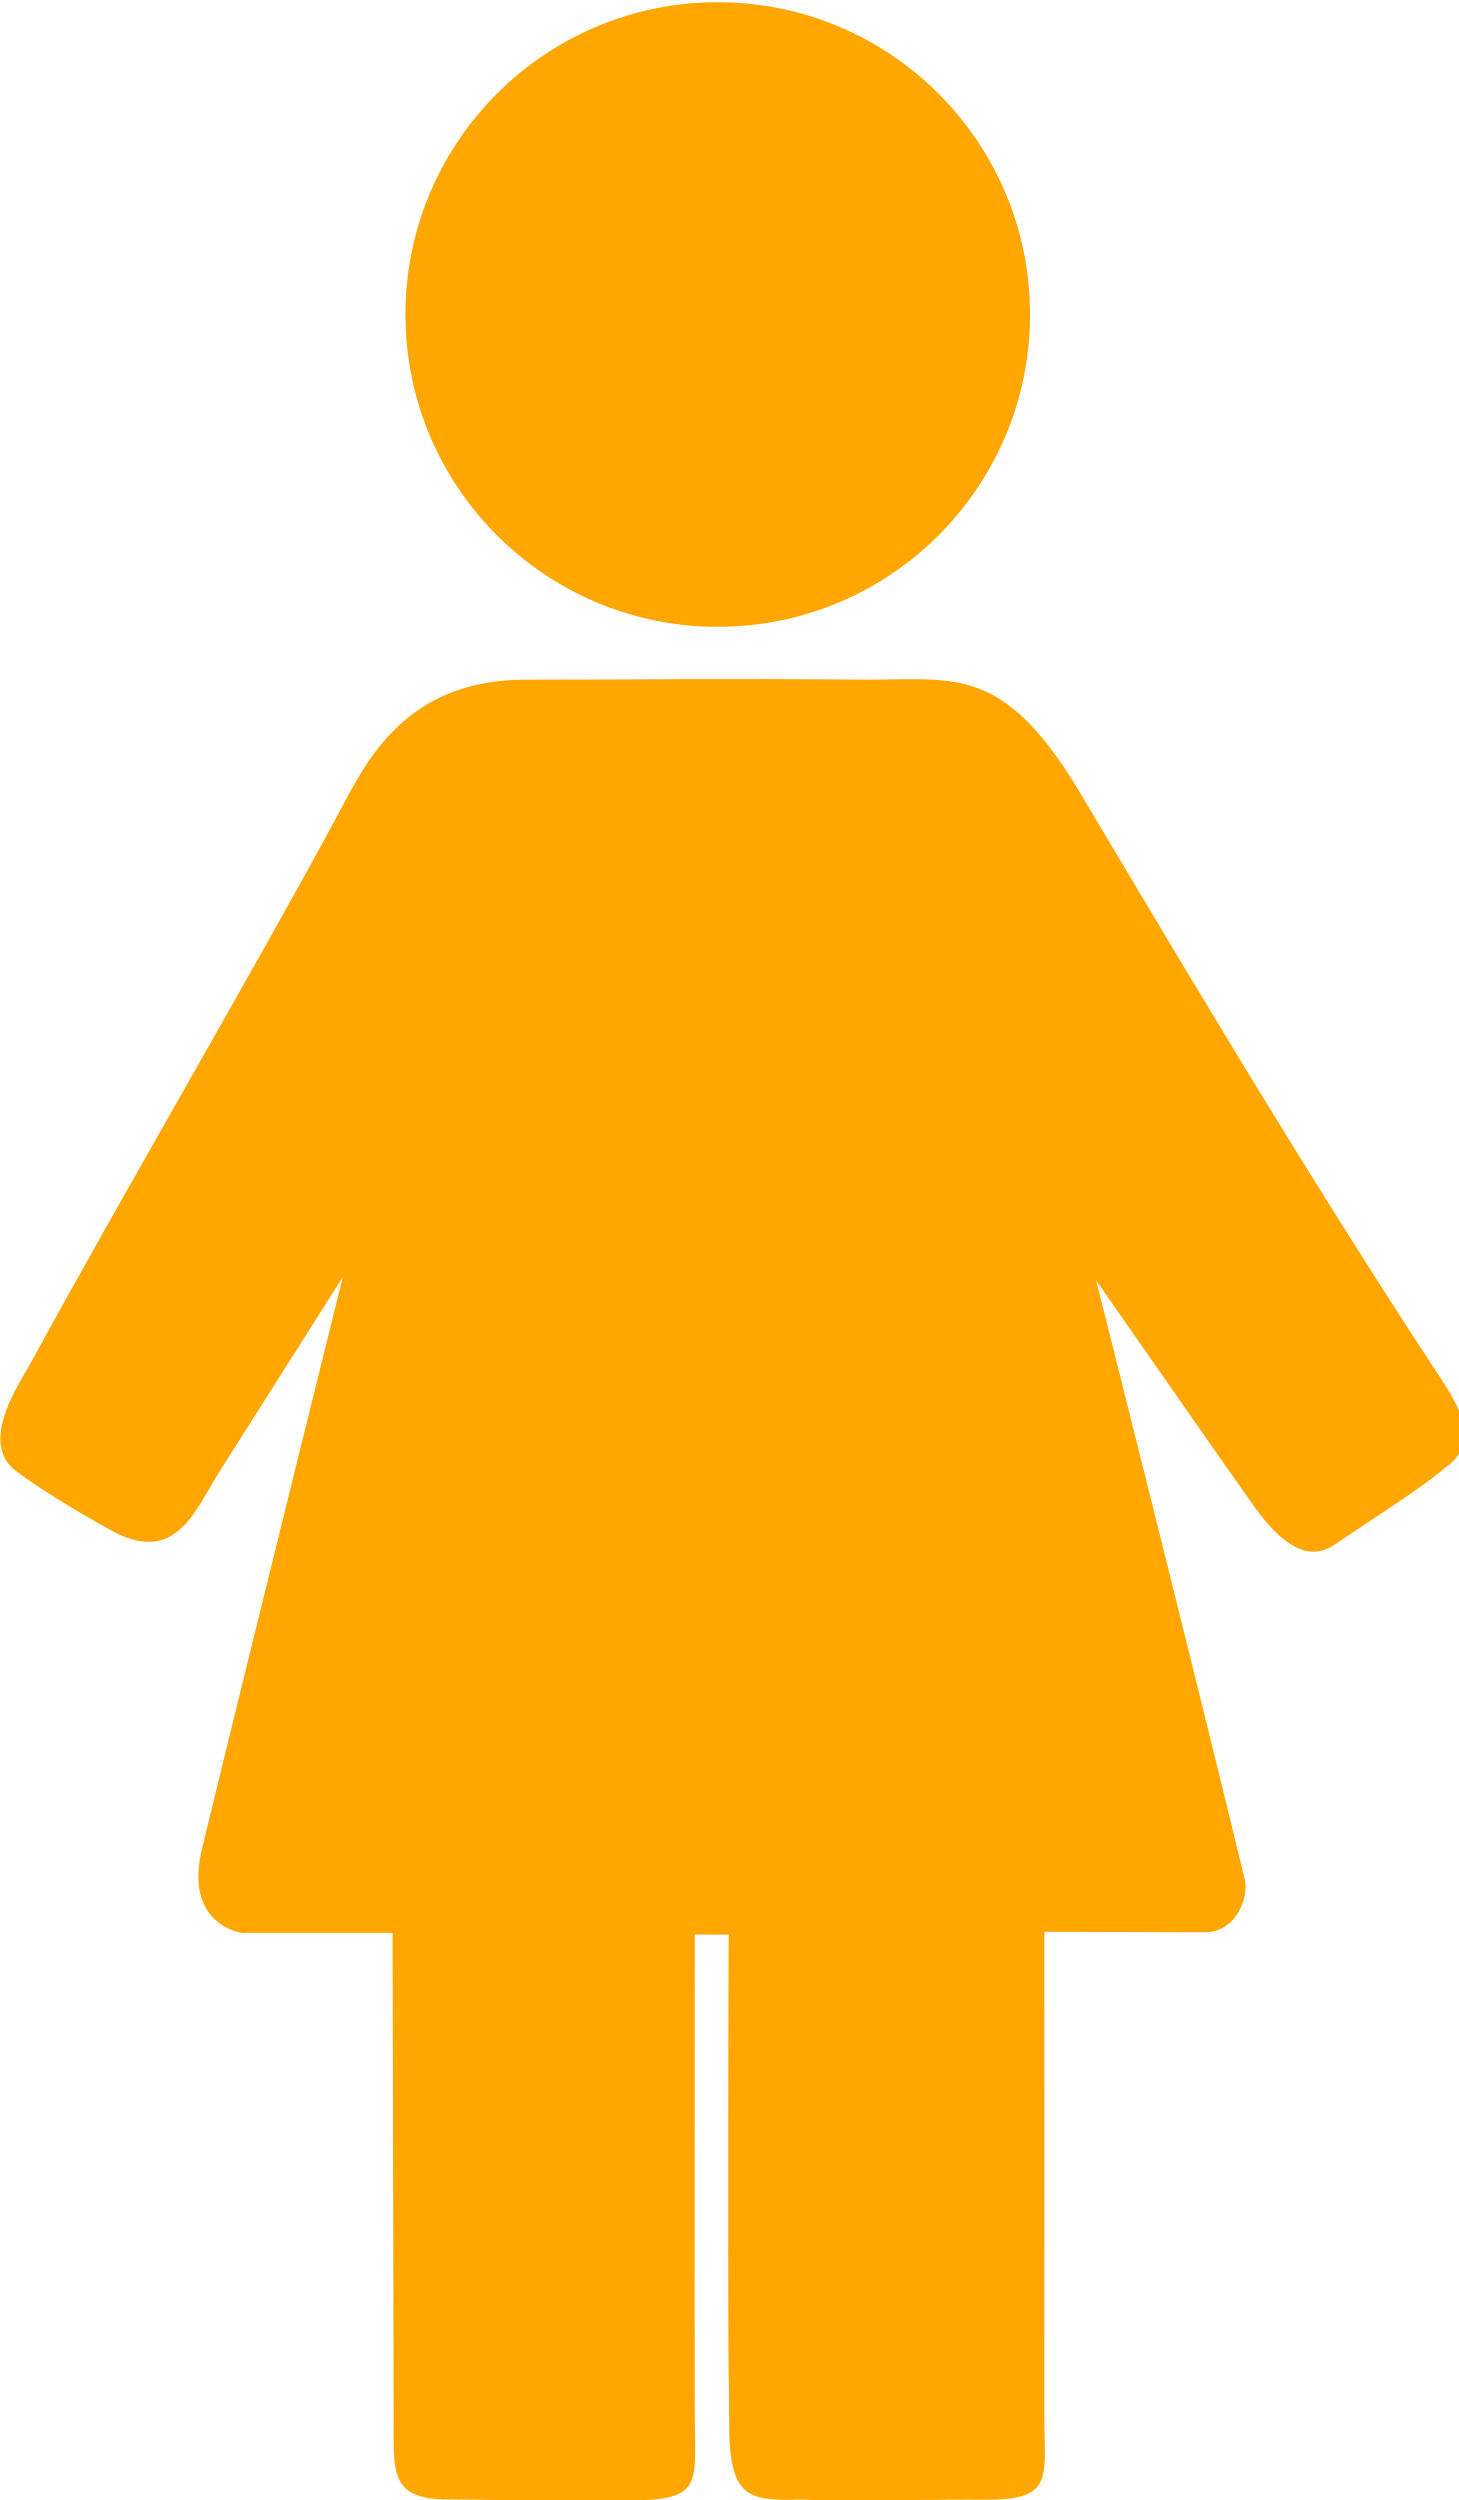
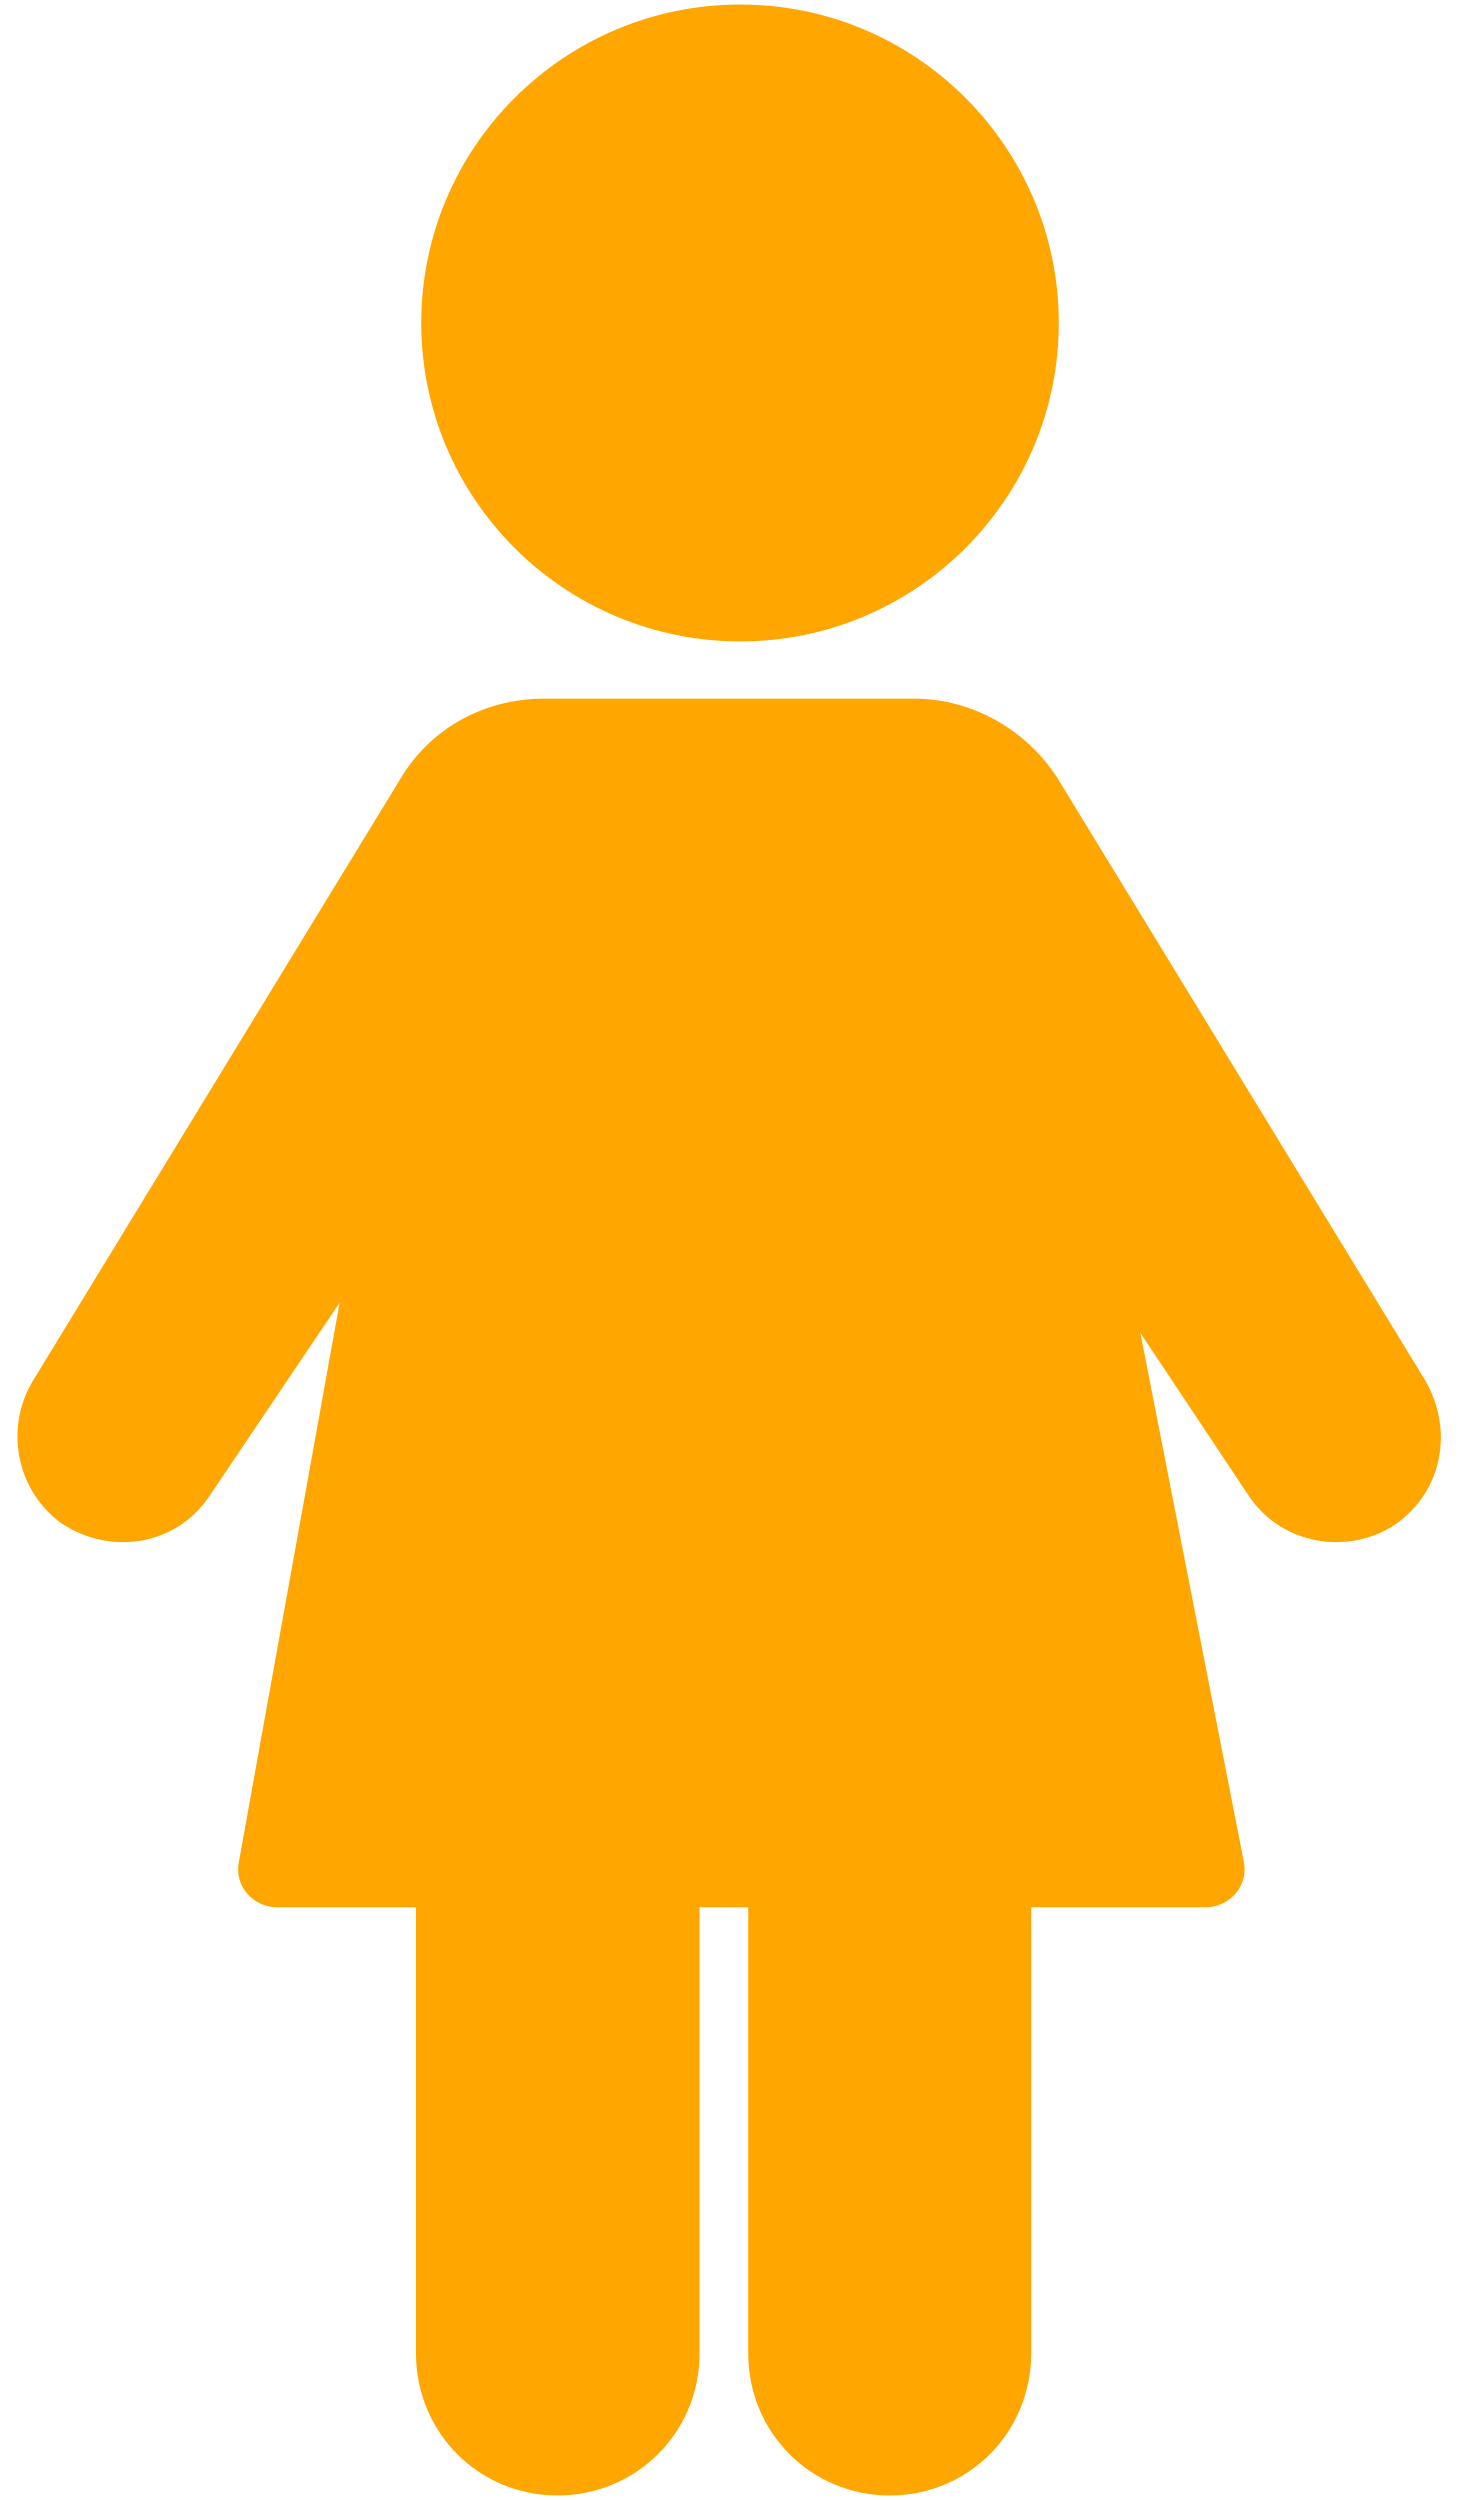
- <svg xmlns="http://www.w3.org/2000/svg" version="1.1" id="Layer_1" x="0px" y="0px" width="210px" height="360px" viewBox="0 0 210 360" enable-background="new 0 0 210 360" xml:space="preserve">
+ <svg xmlns="http://www.w3.org/2000/svg" version="1.1" id="Capa_1" x="0px" y="0px" width="175px" height="300px" viewBox="0 0 175 300" enable-background="new 0 0 175 300" xml:space="preserve">
  <g>
-     <circle fill="#FFA600" cx="103.354" cy="45.291" r="44.969" />
-     <path fill="#FFA600" d="M4.274,196.538c12.577-23.148,33.529-58.954,44.621-79.689c3.875-7.243,9.49-18.978,26.817-18.978   c17.329,0,26.243-0.192,49.761,0c12.277-0.085,19.027-1.621,29.45,15.265c10.242,17.126,31.168,52.88,52.574,85.402   c3.421,5.197,5.409,9.556,0.424,12.956c-2.732,2.431-9.936,7.01-15.702,10.908c-3.731,2.522-7.266,0.292-11.219-4.902   c-2.597-3.592-23.172-33.155-23.172-33.155s13.713,54.38,21.439,86.394c0.543,2.246-1.066,7.492-5.81,7.513   c-3.125-0.002-23.067-0.077-23.067-0.077s0.015,66.326,0,70.664c0.109,8.412,1.033,11.219-8.838,11.121   c-5.393-0.055-19.561,0.228-26.053-0.006c-7.875,0.131-10.613,0-10.5-11.828c-0.208-17.347-0.066-69.531-0.066-69.531l-4.881-0.023   c0,0-0.047,60.681,0,69.787c0.072,9.893,1.072,11.727-10.431,11.727c-6.593-0.083-16.122,0-24.372-0.168   c-9.125,0.168-8.563-3.566-8.563-11.729c0.005-3.813-0.155-69.852-0.155-69.852H34.868c0,0-8.458-1.037-5.776-12.137   c5.333-22.072,20.27-82.303,20.27-82.303s-12.246,19.342-17.737,27.979c-3.377,5.313-6.063,13.188-14.784,8.941   c-1.029-0.501-10.199-5.622-14.466-8.936C-2.625,208.188,1.625,200.938,4.274,196.538z" />
-     <path fill="#FFA600" d="M105,348.125c-0.208-17.347-0.066-69.531-0.066-69.531" />
-     <path fill="#FFA600" d="M114.5,359.953" />
+     <path fill="#FFA600" d="M88.842,0.544c21.082,0,38.213,17.132,38.213,38.213c0,21.08-17.131,38.212-38.213,38.212   c-21.158,0-38.291-17.132-38.291-38.212C50.551,17.677,67.684,0.544,88.842,0.544z" />
+     <path fill="#FFA600" d="M136.844,159.949l13.029,19.58c3.947,5.92,12.08,7.184,17.687,3.314l0,0   c5.525-3.947,6.865-11.137,3.551-17.053l-44.056-72.162c-3.631-5.844-10.184-9.791-17.369-9.791h-44.37   c-7.185,0-13.739,3.552-17.369,9.791L3.889,165.791c-3.314,5.604-1.973,13.104,3.555,17.053l0,0   c5.92,3.867,13.736,2.604,17.686-3.314l15.63-23.215l-12.079,67.03c-0.631,2.924,1.657,5.528,4.577,5.528h16.661v53.531   c0,9.474,7.501,17.052,16.975,17.052l0,0c9.475,0,17.054-7.578,17.054-17.052v-53.531h5.84v53.531   c0,9.474,7.503,17.052,16.978,17.052l0,0c9.473,0,16.975-7.578,16.975-17.052v-53.531h20.922c2.92,0,5.213-2.604,4.581-5.528   L136.844,159.949z" />
  </g>
</svg>
